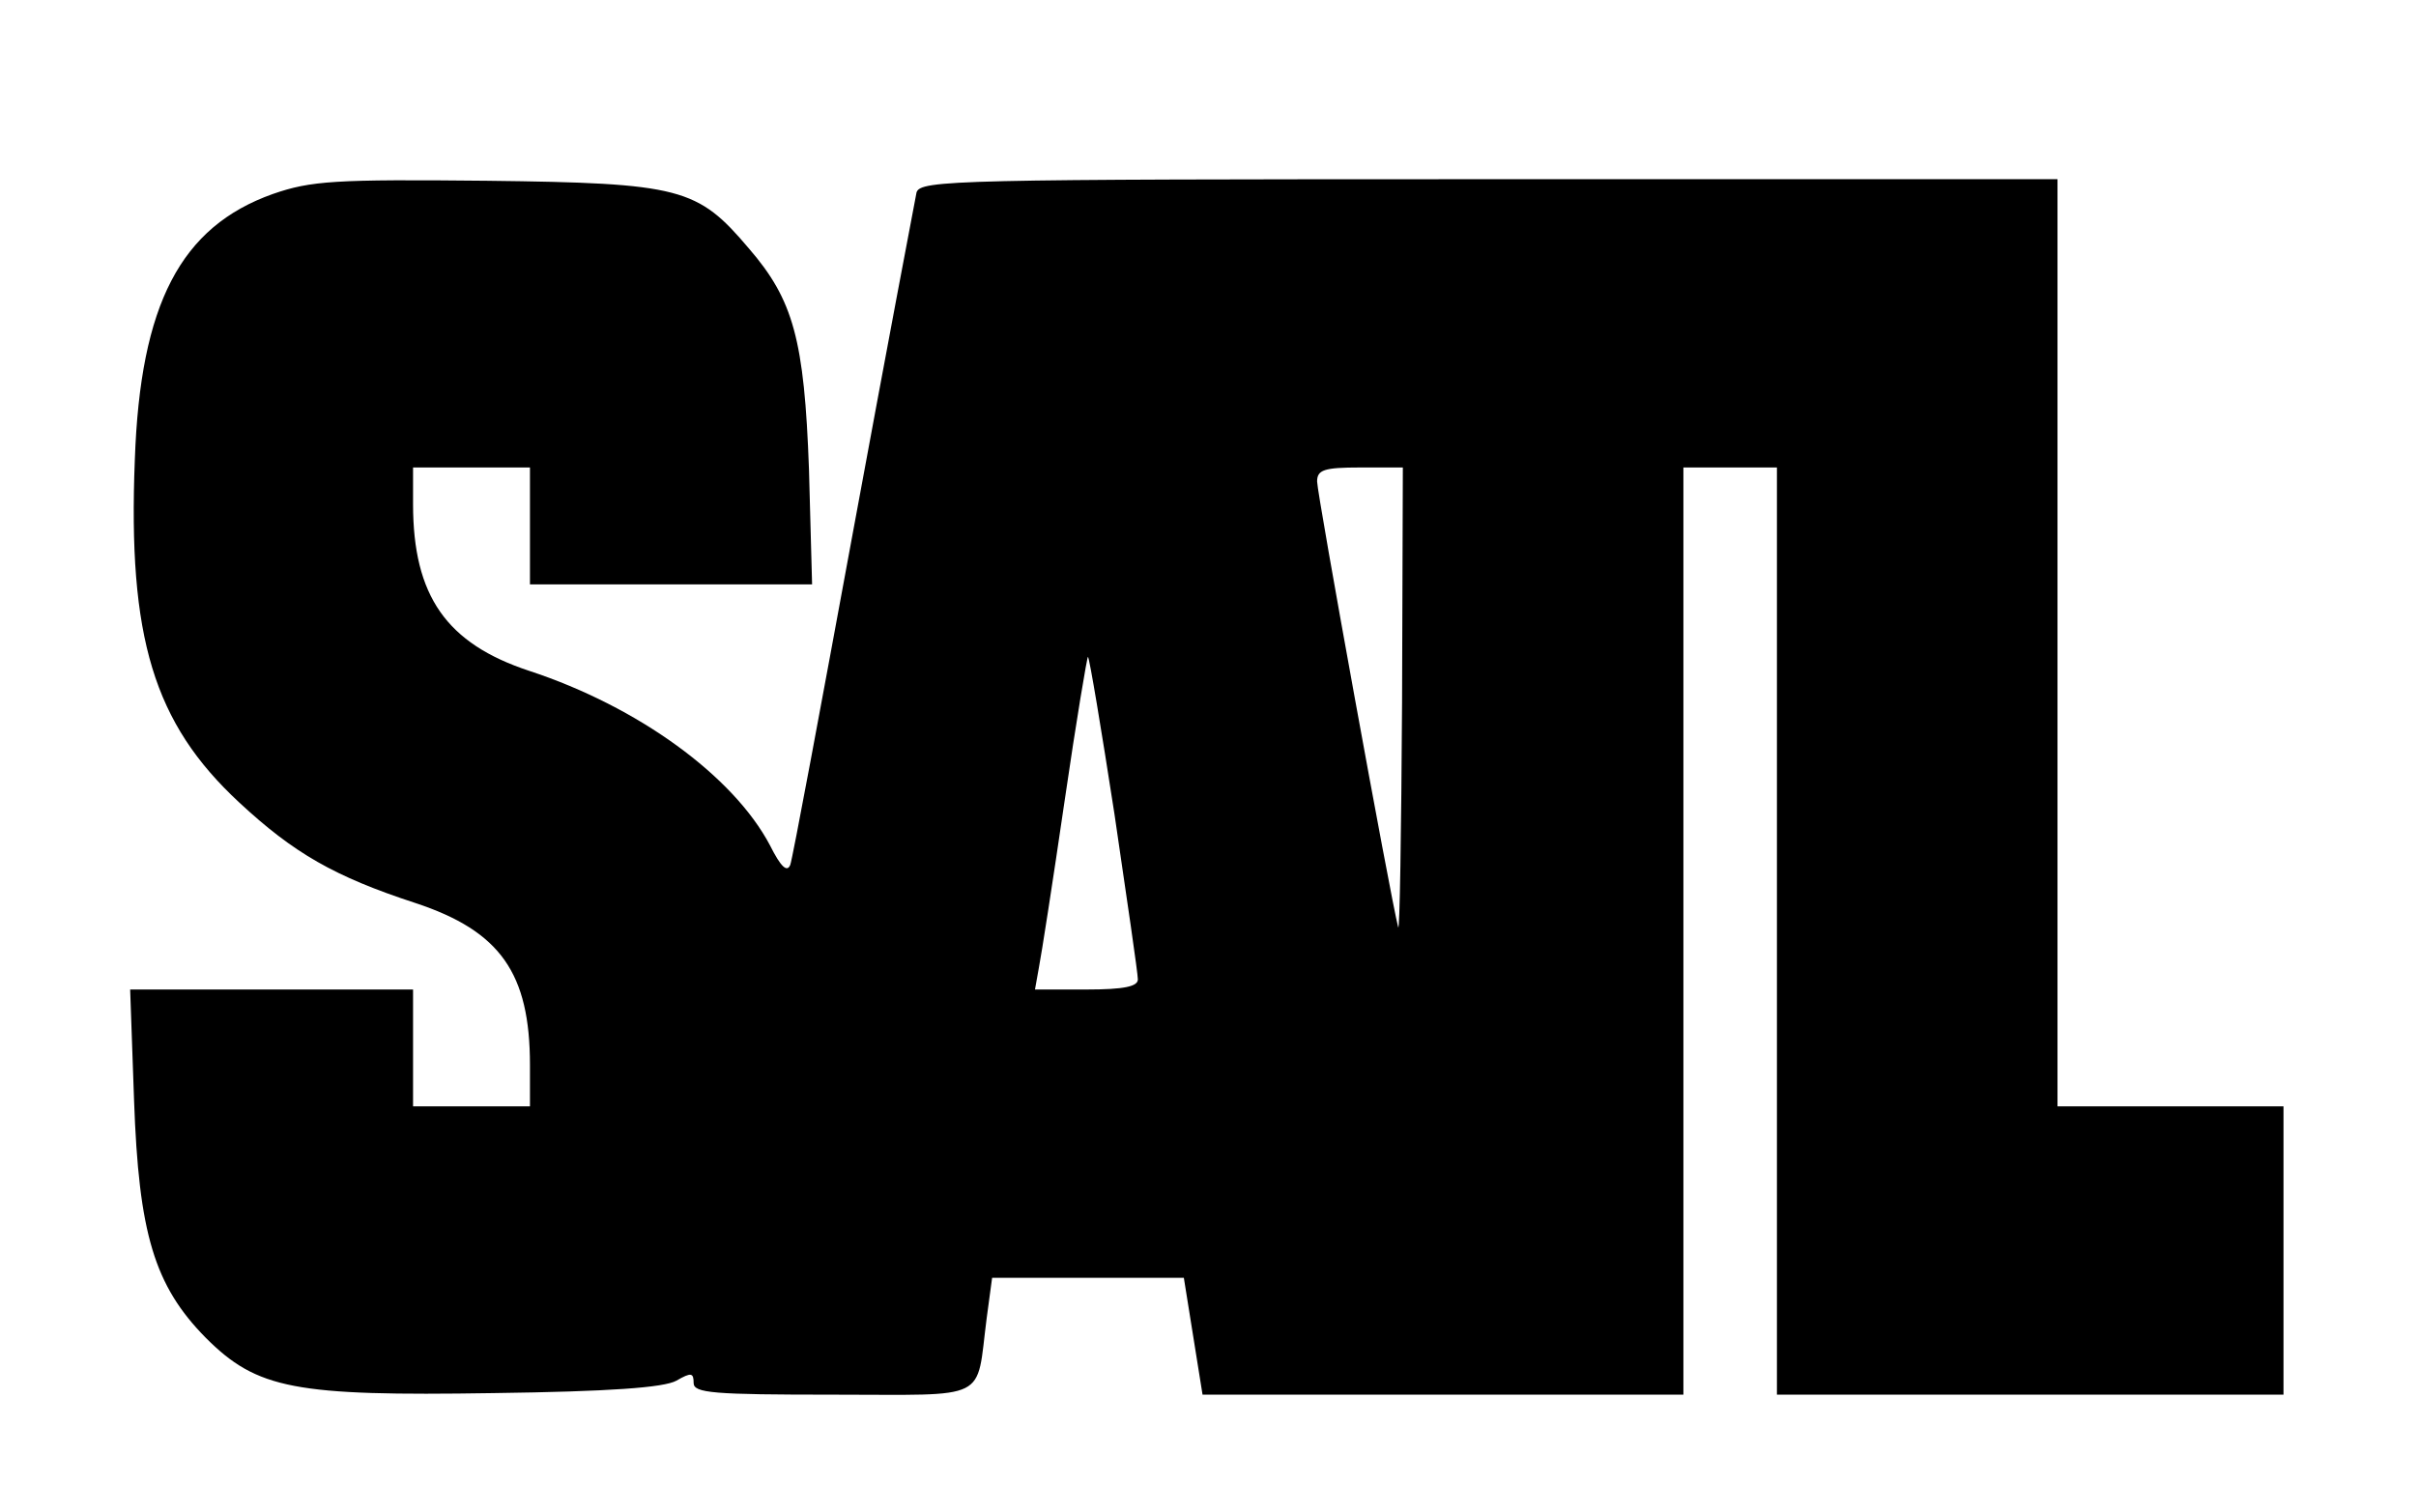
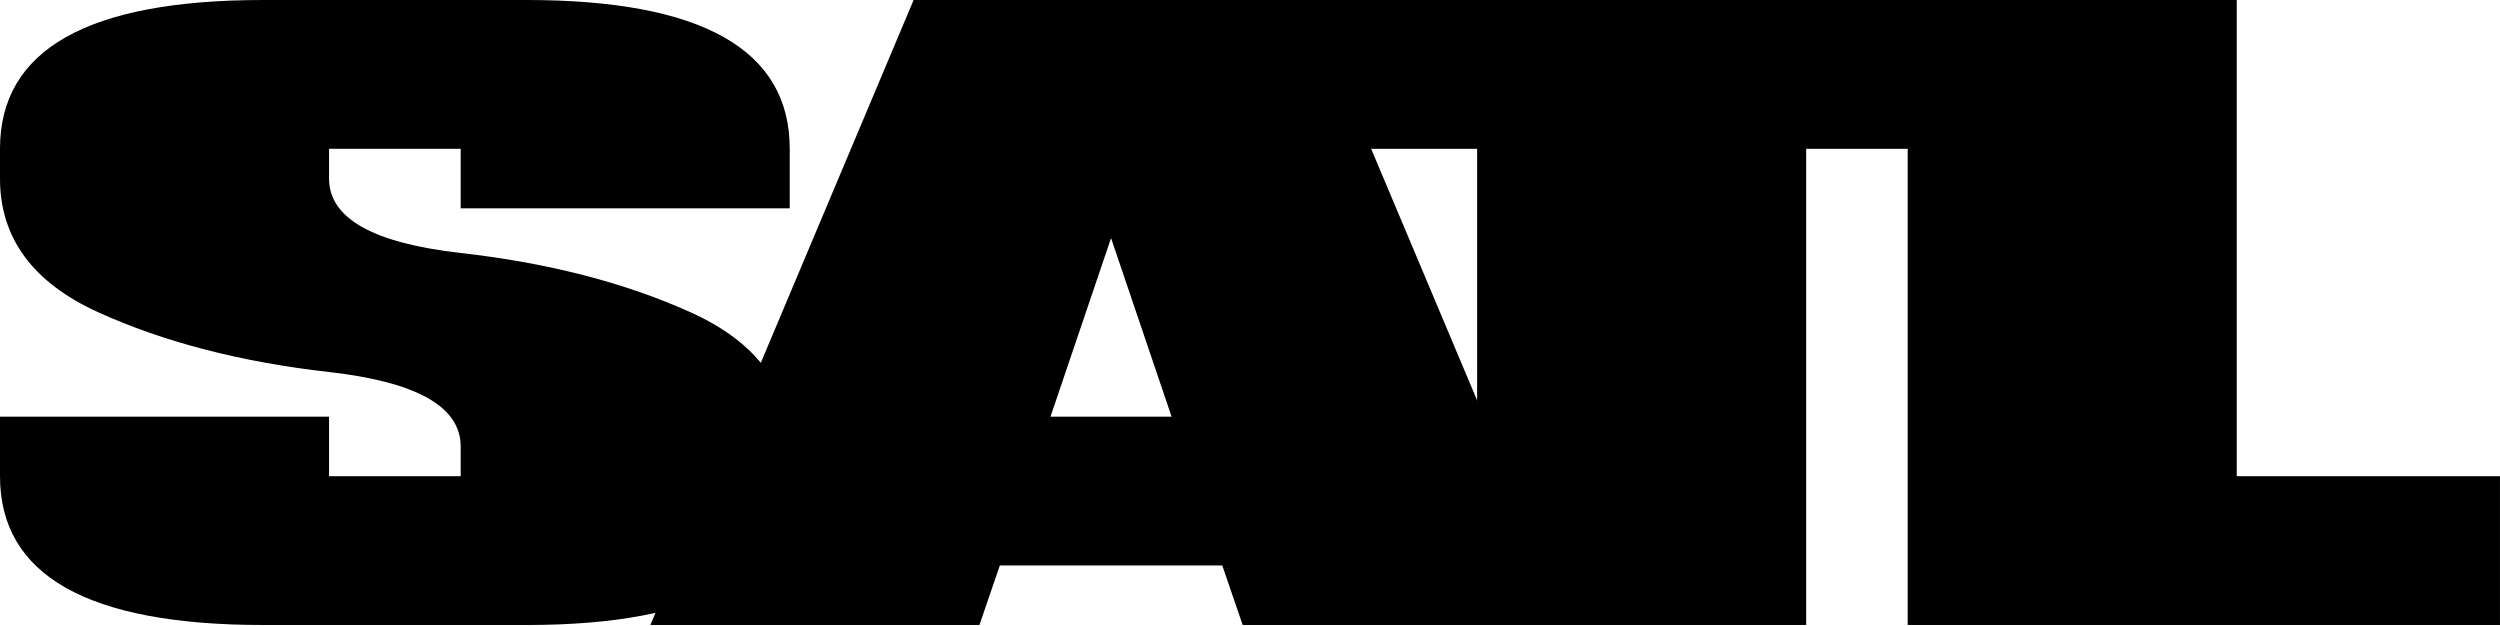
- <svg xmlns="http://www.w3.org/2000/svg" version="1.0" width="310pt" height="194pt" viewBox="0 0 310 194" preserveAspectRatio="xMidYMid meet">
-   <g transform="translate(0,194) scale(0.1,-0.1)" fill="#000000" stroke="none">
-     <path d="M350 1691 c-118 -42 -170 -141 -177 -341 -9 -228 24 -338 134 -440 70 -65 122 -95 226 -129 109 -36 147 -90 147 -208 l0 -53 -75 0 -75 0 0 75 0 75 -181 0 -182 0 5 -142 c6 -171 26 -238 92 -305 66 -66 114 -75 369 -71 149 2 219 7 235 16 19 11 22 10 22 -3 0 -13 25 -15 179 -15 203 0 183 -10 197 98 l7 52 123 0 123 0 12 -75 12 -75 308 0 309 0 0 595 0 595 60 0 60 0 0 -595 0 -595 325 0 325 0 0 185 0 185 -145 0 -145 0 0 595 0 595 -729 0 c-686 0 -730 -1 -735 -17 -2 -10 -39 -205 -81 -433 -42 -228 -78 -422 -81 -430 -4 -10 -12 -3 -26 25 -47 89 -169 178 -309 224 -106 35 -149 96 -149 214 l0 47 75 0 75 0 0 -75 0 -75 181 0 181 0 -4 148 c-6 166 -20 217 -77 283 -66 78 -87 84 -336 87 -196 2 -226 0 -275 -17z m1449 -653 c-1 -167 -3 -296 -5 -288 -10 39 -104 556 -104 572 0 15 9 18 55 18 l55 0 -1 -302z m-369 -143 c16 -109 30 -204 30 -212 0 -9 -17 -13 -66 -13 l-66 0 5 28 c3 15 18 111 33 214 15 103 29 186 30 185 2 -2 17 -92 34 -202z" />
+ <svg xmlns="http://www.w3.org/2000/svg" viewBox="0 0 302.363 75.591" height="75.591" width="302.363" xml:space="preserve" id="svg2" version="1.1">
+   <defs id="defs6">
+     <clipPath id="clipPath18" clipPathUnits="userSpaceOnUse">
+       <path id="path16" d="M 0,0 H 226.771 V 56.693 H 0 Z" />
+     </clipPath>
+   </defs>
+   <g transform="matrix(1.333333,0,0,-1.333333,0,75.59053)" id="g10">
+     <g id="g12">
+       <g clip-path="url(#clipPath18)" id="g14">
+         <g transform="scale(0.5142214,-0.2267717)" id="g20">
+           <g transform="translate(139.3095,-166.6667)" id="g22">
+             <path id="path24" style="fill:#000000;fill-opacity:1;fill-rule:nonzero;stroke:none" d="m 0,0 h -58.046 v -23.809 h -23.218 v 11.904 c 0,15.873 7.739,25.794 23.218,29.762 15.479,3.969 29.023,11.905 40.632,23.81 C -5.805,53.572 0,71.429 0,95.238 v 11.905 c 0,39.683 -15.479,59.524 -46.437,59.524 h -46.436 c -30.958,0 -46.437,-19.841 -46.437,-59.524 V 83.334 h 58.046 v 23.809 h 23.218 V 95.238 c 0,-15.873 -7.739,-25.793 -23.218,-29.761 -15.479,-3.969 -29.023,-11.905 -40.632,-23.81 -11.609,-11.905 -17.414,-29.762 -17.414,-53.572 v -11.904 c 0,-39.683 15.479,-59.524 46.437,-59.524 h 46.436 C -15.479,-83.333 0,-63.492 0,-23.809 Z" />
+           </g>
+         </g>
+         <g transform="scale(0.5142214,-0.2267717)" id="g26">
+           <g transform="translate(206.6706,-83.333)" id="g28">
+             <path id="path30" style="fill:#000000;fill-opacity:1;fill-rule:nonzero;stroke:none" d="M 0,0 -10.68,-71.429 -21.361,0 Z M 70.584,83.333 H 12.538 L 8.939,59.523 H -30.3 l -3.599,23.81 h -58.046 l 46.437,-250 h 69.655 z" />
+           </g>
+         </g>
+         <g transform="scale(0.5142214,-0.2267717)" id="g32">
+           <g transform="translate(318.6103,-190.4762)" id="g34">
+             <path id="path36" style="fill:#000000;fill-opacity:1;fill-rule:nonzero;stroke:none" d="M 0,0 V 190.476 H -58.045 V 0 H -92.873 V -59.524 H 34.828 l 0,59.524 z" />
+           </g>
+         </g>
+         <g transform="scale(0.5142214,-0.2267717)" id="g38">
+           <g transform="translate(336.5166,-250)" id="g40">
+             <path id="path42" style="fill:#000000;fill-opacity:1;fill-rule:nonzero;stroke:none" d="m 0,0 h 58.046 v 190.476 h 46.437 V 250 H 0 Z" />
+           </g>
+         </g>
+       </g>
+     </g>
  </g>
</svg>
